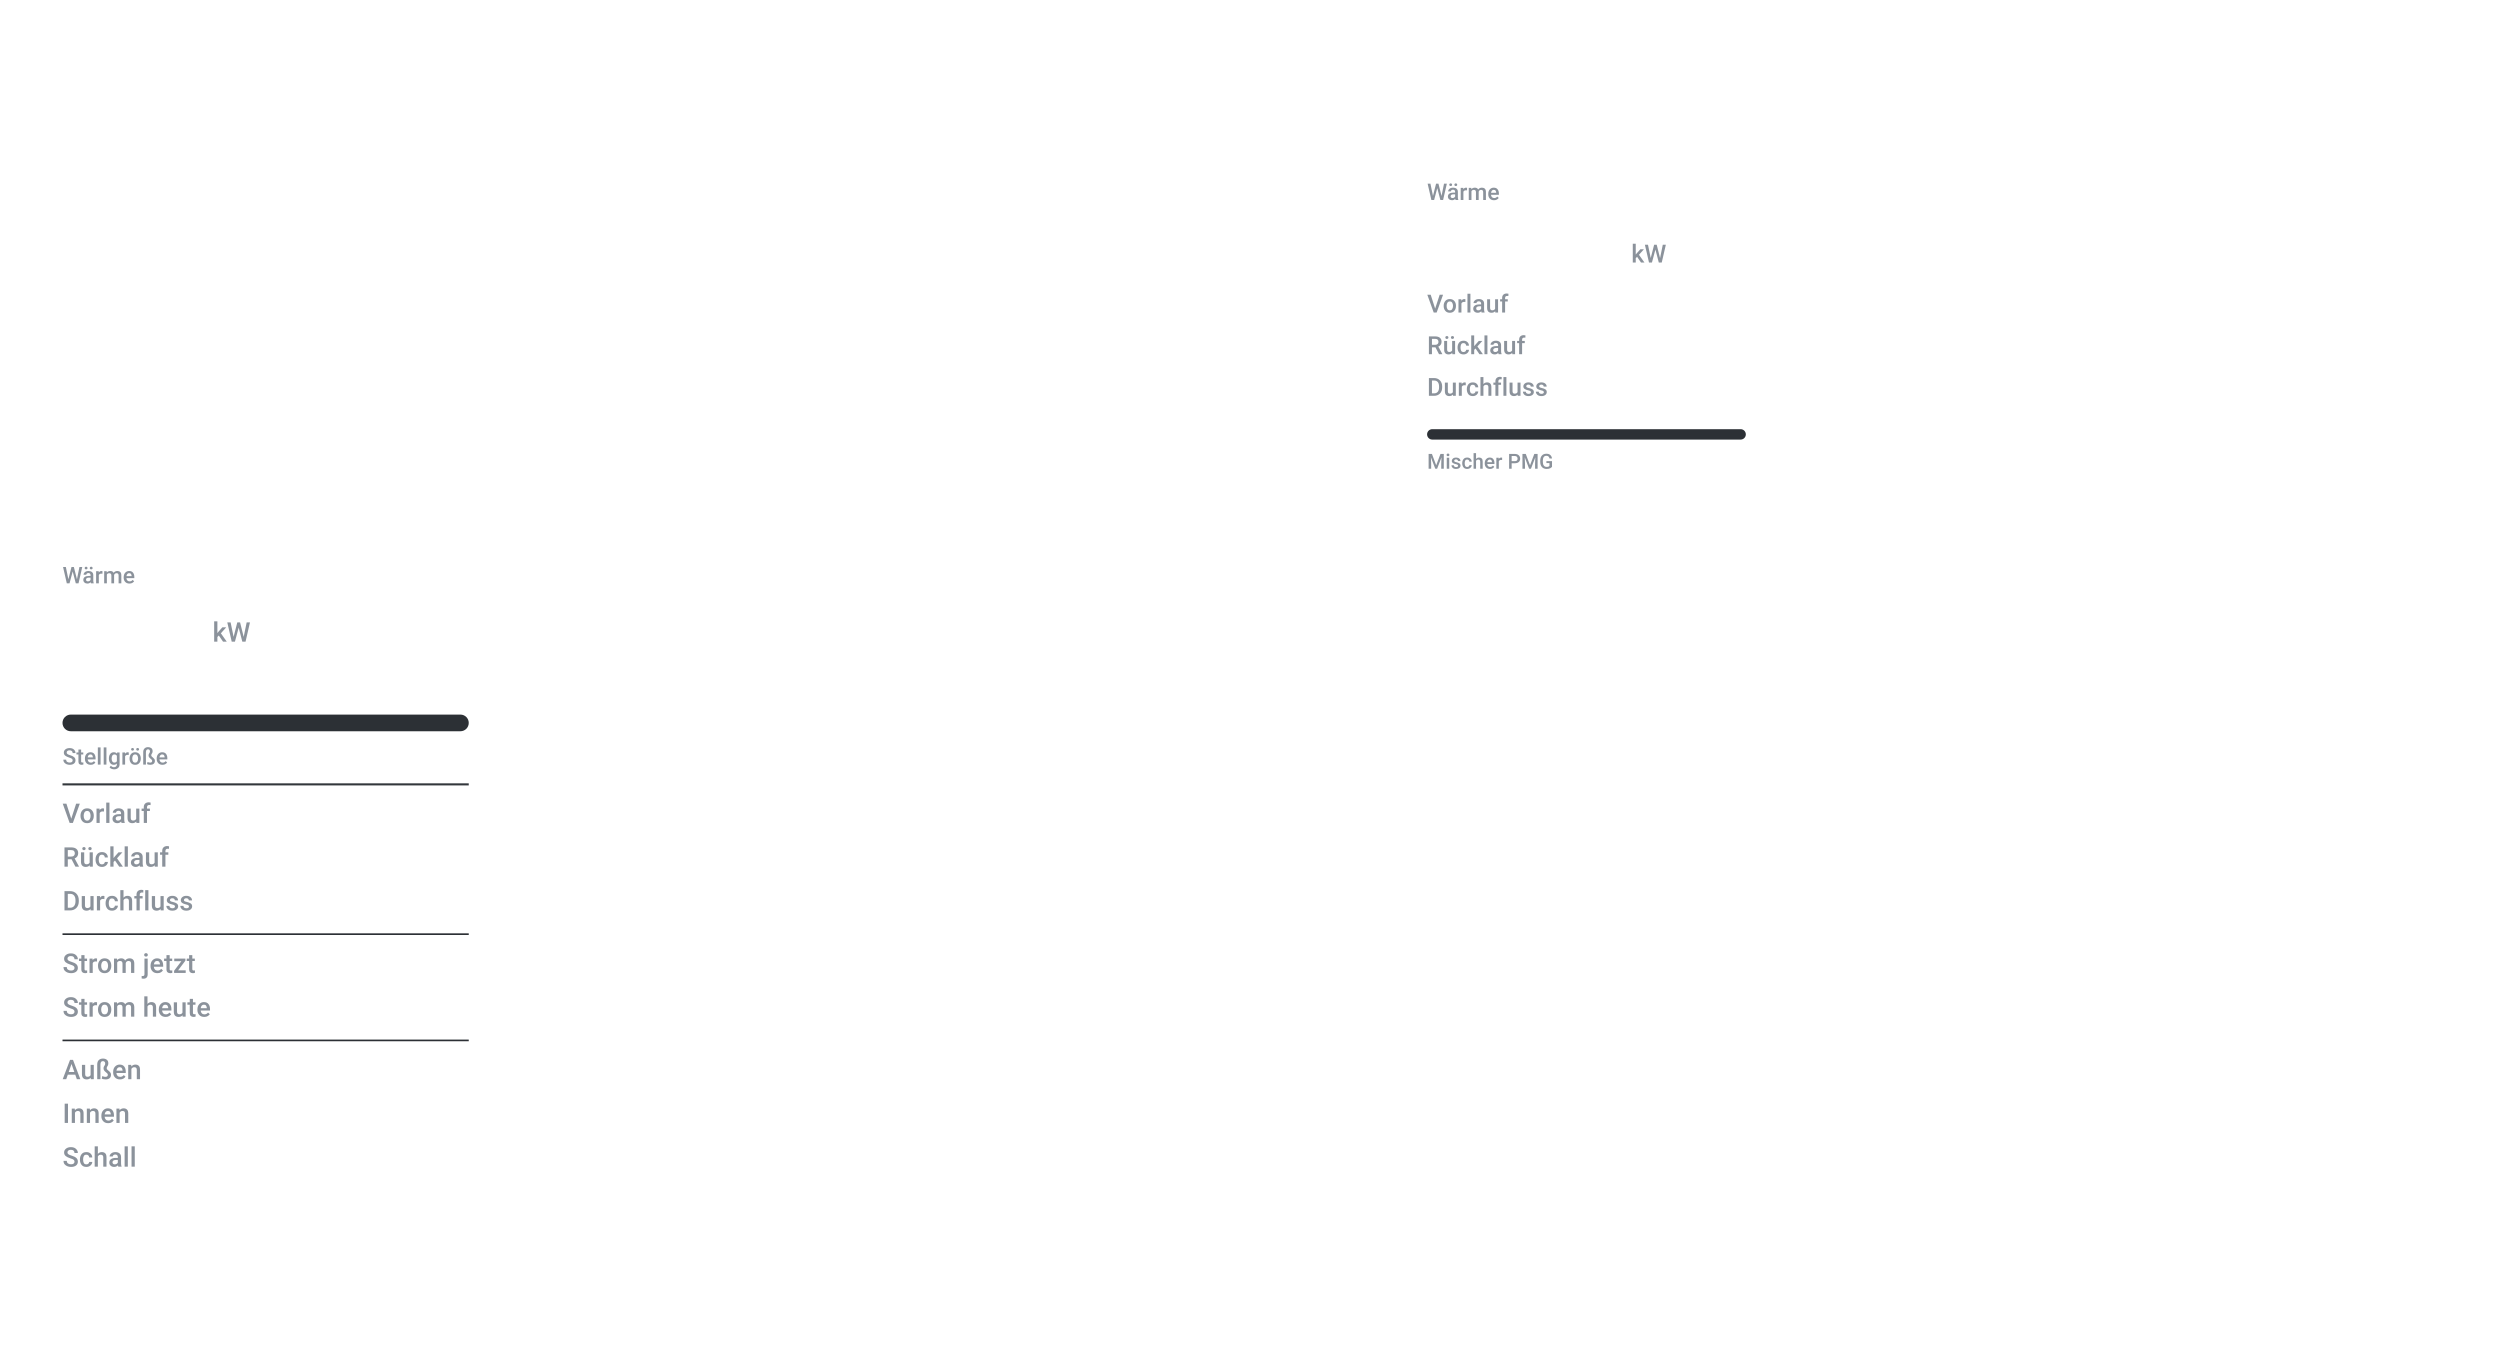
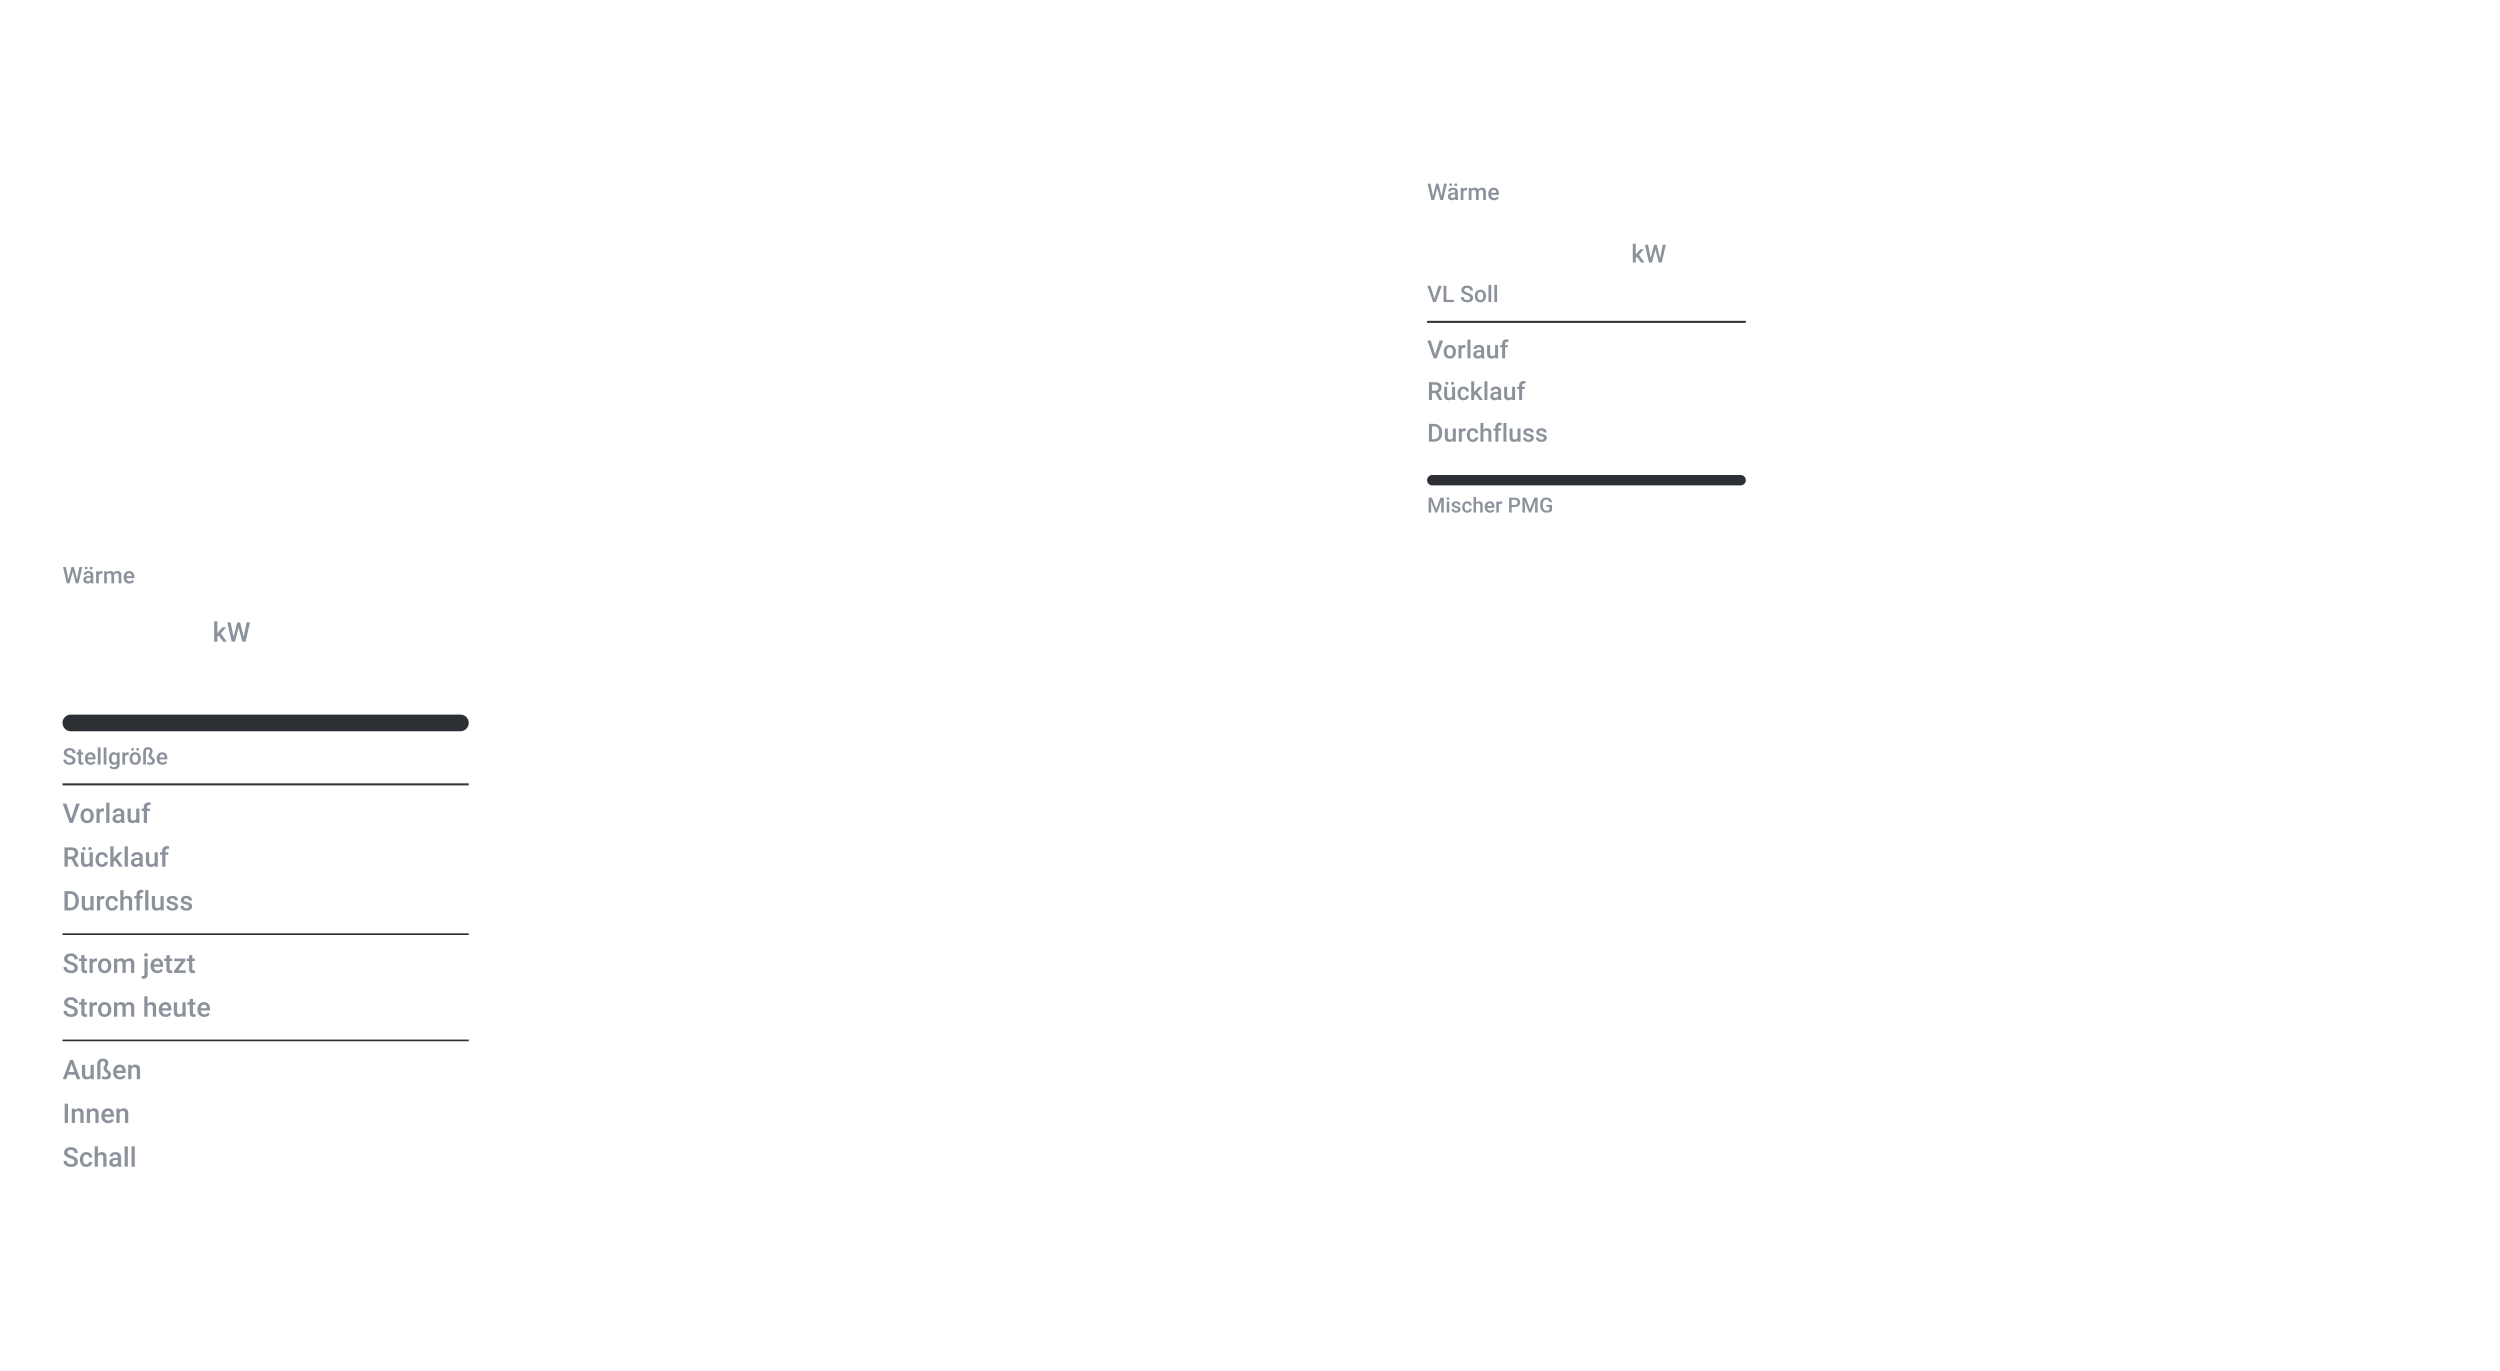
<svg xmlns="http://www.w3.org/2000/svg" viewBox="0 62 1200 658" width="1200" height="658">
  <text x="30" y="342" font-size="11" fill="#8b929b" text-anchor="start" font-weight="500" font-family="-apple-system,Segoe UI,Roboto,sans-serif">Wärme</text>
  <text x="102" y="370" font-size="13" fill="#8b929b" text-anchor="start" font-weight="500" font-family="-apple-system,Segoe UI,Roboto,sans-serif">kW</text>
  <rect x="30" y="405" width="195" height="8" rx="4" fill="#2c3035" />
  <text x="30" y="429" font-size="11" fill="#8b929b" text-anchor="start" font-weight="500" font-family="-apple-system,Segoe UI,Roboto,sans-serif">Stellgröße</text>
  <rect x="30" y="438" width="195" height="1" fill="#33373c" />
  <text x="30" y="457" font-size="13" fill="#8b929b" text-anchor="start" font-weight="500" font-family="-apple-system,Segoe UI,Roboto,sans-serif">Vorlauf</text>
  <text x="30" y="478" font-size="13" fill="#8b929b" text-anchor="start" font-weight="500" font-family="-apple-system,Segoe UI,Roboto,sans-serif">Rücklauf</text>
  <text x="30" y="499" font-size="13" fill="#8b929b" text-anchor="start" font-weight="500" font-family="-apple-system,Segoe UI,Roboto,sans-serif">Durchfluss</text>
  <text x="30" y="529" font-size="13" fill="#8b929b" text-anchor="start" font-weight="500" font-family="-apple-system,Segoe UI,Roboto,sans-serif">Strom jetzt</text>
  <text x="30" y="550" font-size="13" fill="#8b929b" text-anchor="start" font-weight="500" font-family="-apple-system,Segoe UI,Roboto,sans-serif">Strom heute</text>
  <text x="30" y="580" font-size="13" fill="#8b929b" text-anchor="start" font-weight="500" font-family="-apple-system,Segoe UI,Roboto,sans-serif">Außen</text>
  <text x="30" y="601" font-size="13" fill="#8b929b" text-anchor="start" font-weight="500" font-family="-apple-system,Segoe UI,Roboto,sans-serif">Innen</text>
  <text x="30" y="622" font-size="13" fill="#8b929b" text-anchor="start" font-weight="500" font-family="-apple-system,Segoe UI,Roboto,sans-serif">Schall</text>
  <rect x="30" y="510.0" width="195" height="0.8" fill="#2c3035" />
  <rect x="30" y="561.0" width="195" height="0.8" fill="#2c3035" />
  <text x="685" y="158" font-size="11" fill="#8b929b" text-anchor="start" font-weight="500" font-family="-apple-system,Segoe UI,Roboto,sans-serif">Wärme</text>
  <text x="783" y="188" font-size="12" fill="#8b929b" text-anchor="start" font-weight="500" font-family="-apple-system,Segoe UI,Roboto,sans-serif">kW</text>
-   <text x="685" y="212" font-size="12" fill="#8b929b" text-anchor="start" font-weight="500" font-family="-apple-system,Segoe UI,Roboto,sans-serif">Vorlauf</text>
-   <text x="685" y="232" font-size="12" fill="#8b929b" text-anchor="start" font-weight="500" font-family="-apple-system,Segoe UI,Roboto,sans-serif">Rücklauf</text>
-   <text x="685" y="252" font-size="12" fill="#8b929b" text-anchor="start" font-weight="500" font-family="-apple-system,Segoe UI,Roboto,sans-serif">Durchfluss</text>
-   <rect x="685" y="268" width="153" height="5" rx="2.5" fill="#2c3035" />
-   <text x="685" y="287" font-size="10" fill="#8b929b" text-anchor="start" font-weight="500" font-family="-apple-system,Segoe UI,Roboto,sans-serif">Mischer PMG</text>
+   <text x="685" y="207" font-size="11" fill="#8b929b" text-anchor="start" font-weight="500" font-family="-apple-system,Segoe UI,Roboto,sans-serif">VL Soll</text>
+   <rect x="685" y="216" width="153" height="1" fill="#33373c" />
+   <text x="685" y="234" font-size="12" fill="#8b929b" text-anchor="start" font-weight="500" font-family="-apple-system,Segoe UI,Roboto,sans-serif">Vorlauf</text>
+   <text x="685" y="254" font-size="12" fill="#8b929b" text-anchor="start" font-weight="500" font-family="-apple-system,Segoe UI,Roboto,sans-serif">Rücklauf</text>
+   <text x="685" y="274" font-size="12" fill="#8b929b" text-anchor="start" font-weight="500" font-family="-apple-system,Segoe UI,Roboto,sans-serif">Durchfluss</text>
+   <rect x="685" y="290" width="153" height="5" rx="2.5" fill="#2c3035" />
+   <text x="685" y="308" font-size="10" fill="#8b929b" text-anchor="start" font-weight="500" font-family="-apple-system,Segoe UI,Roboto,sans-serif">Mischer PMG</text>
</svg>
